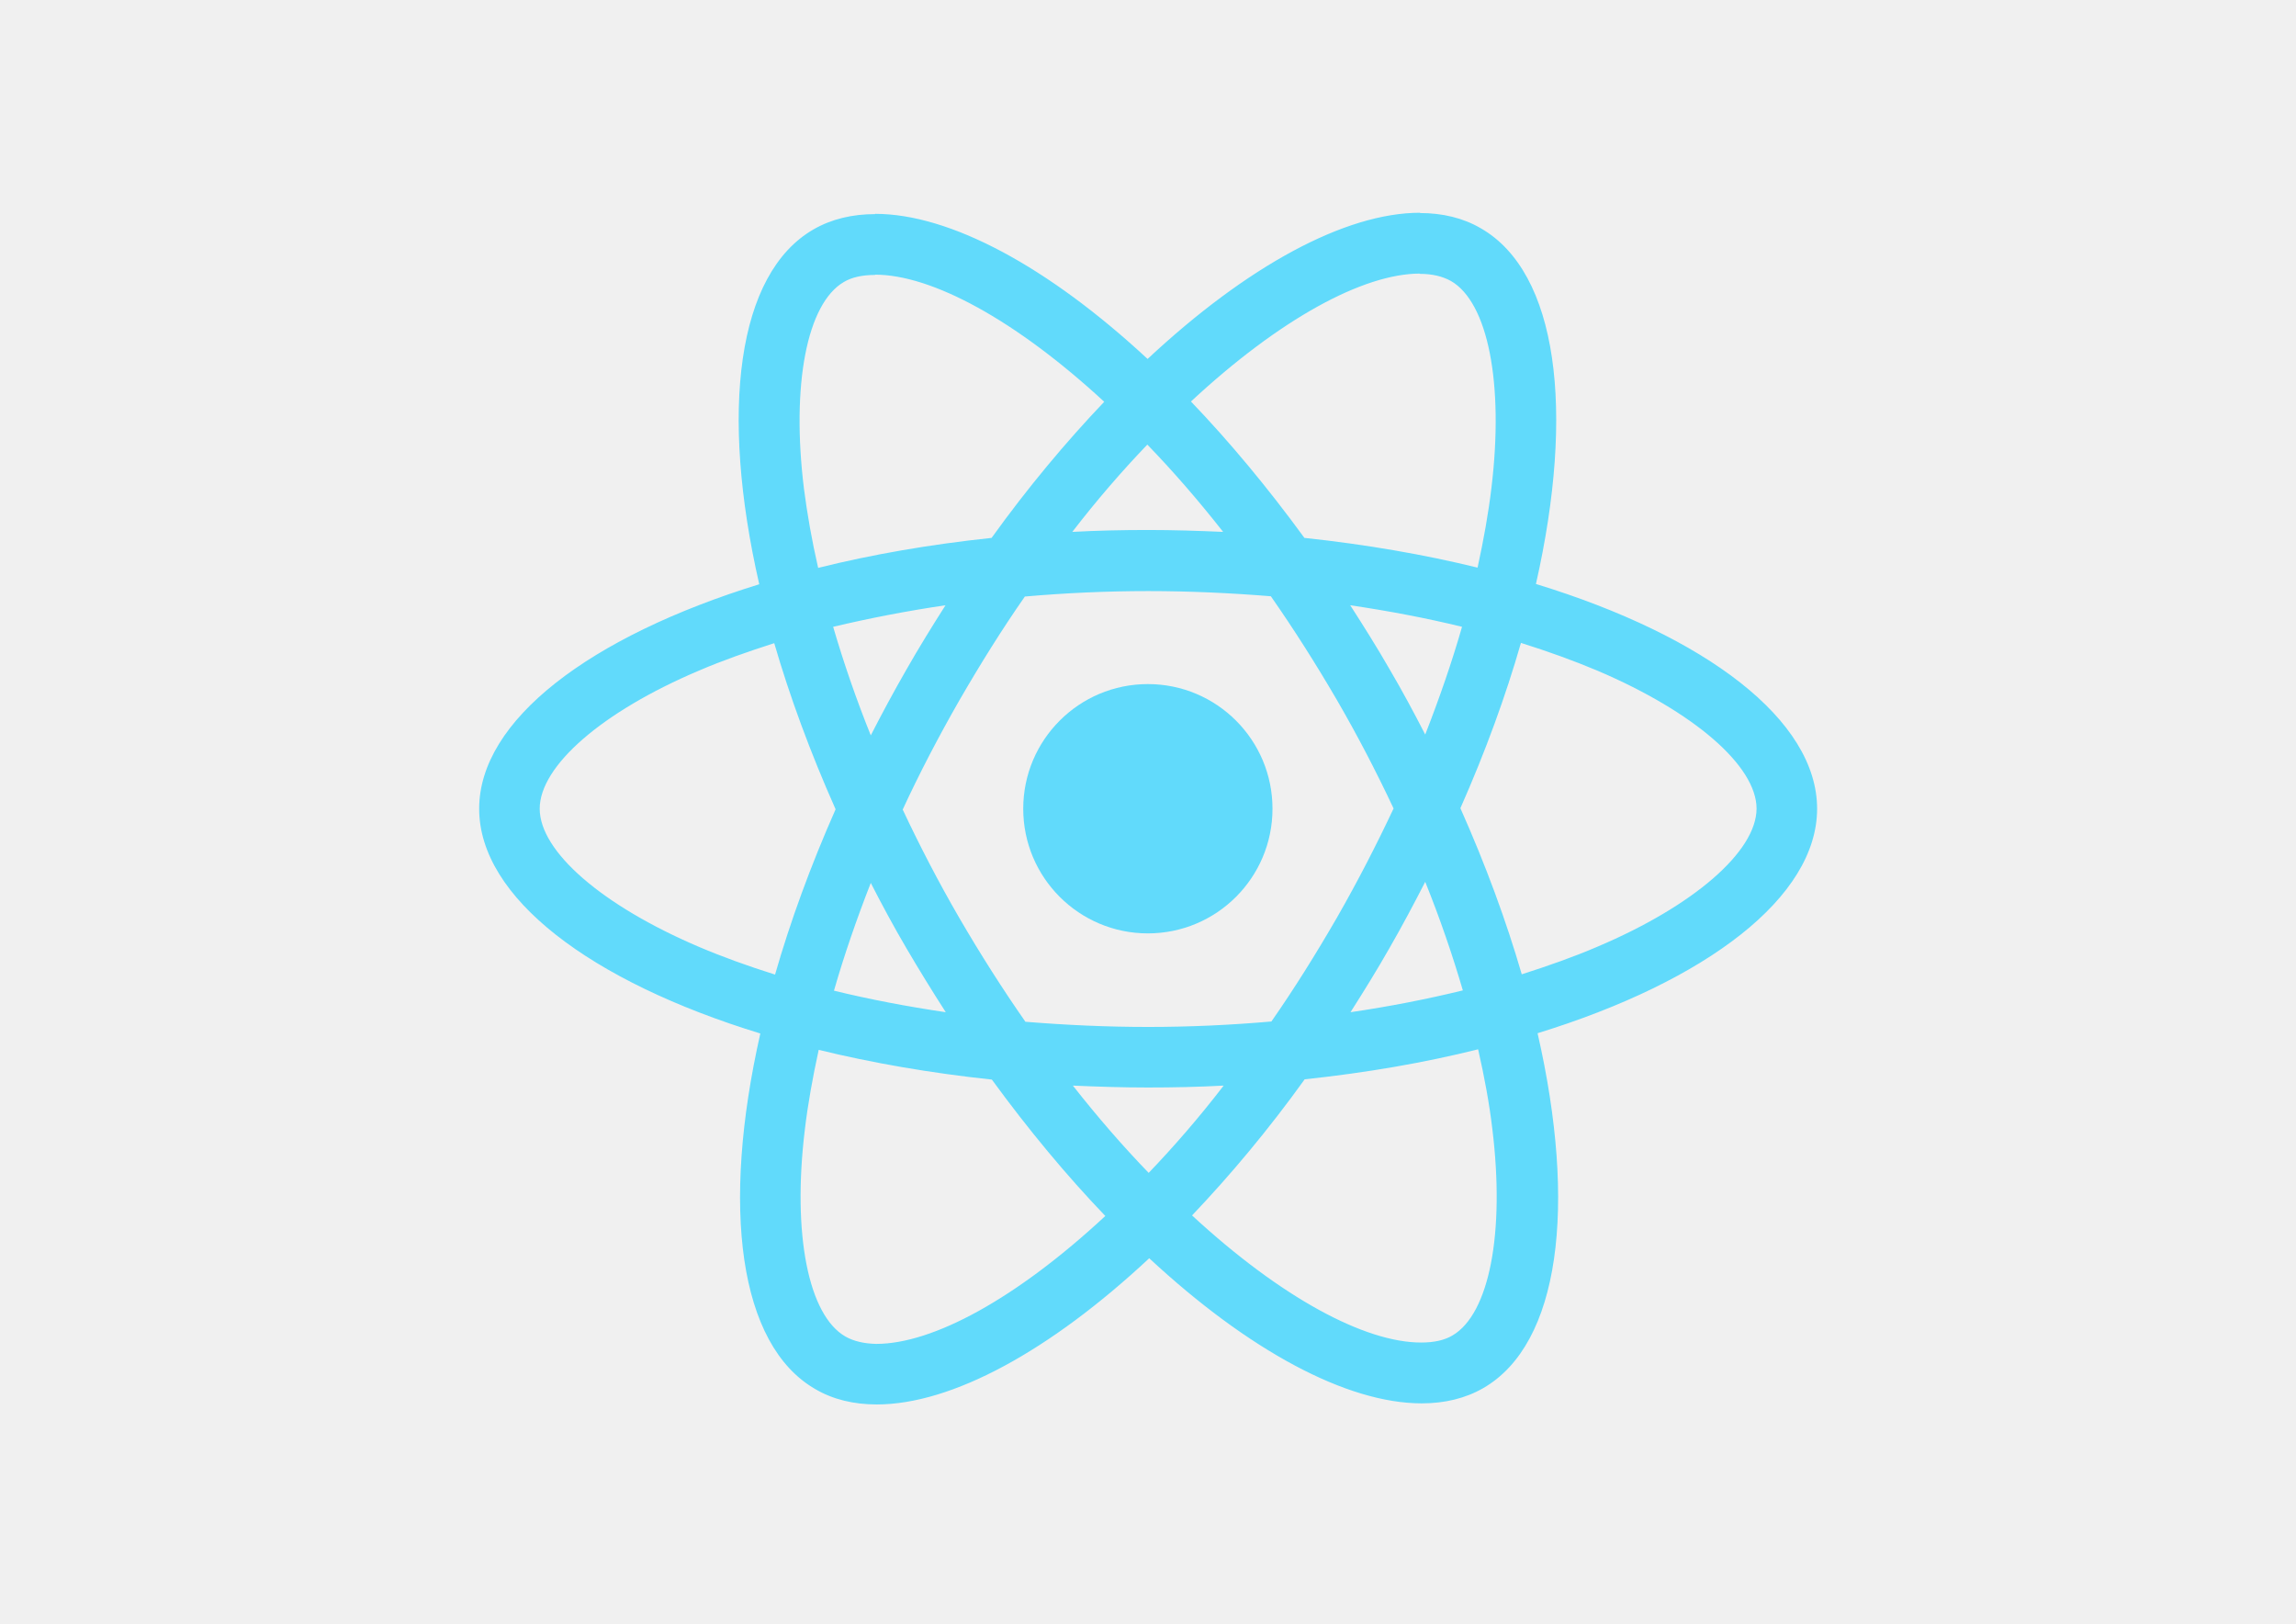
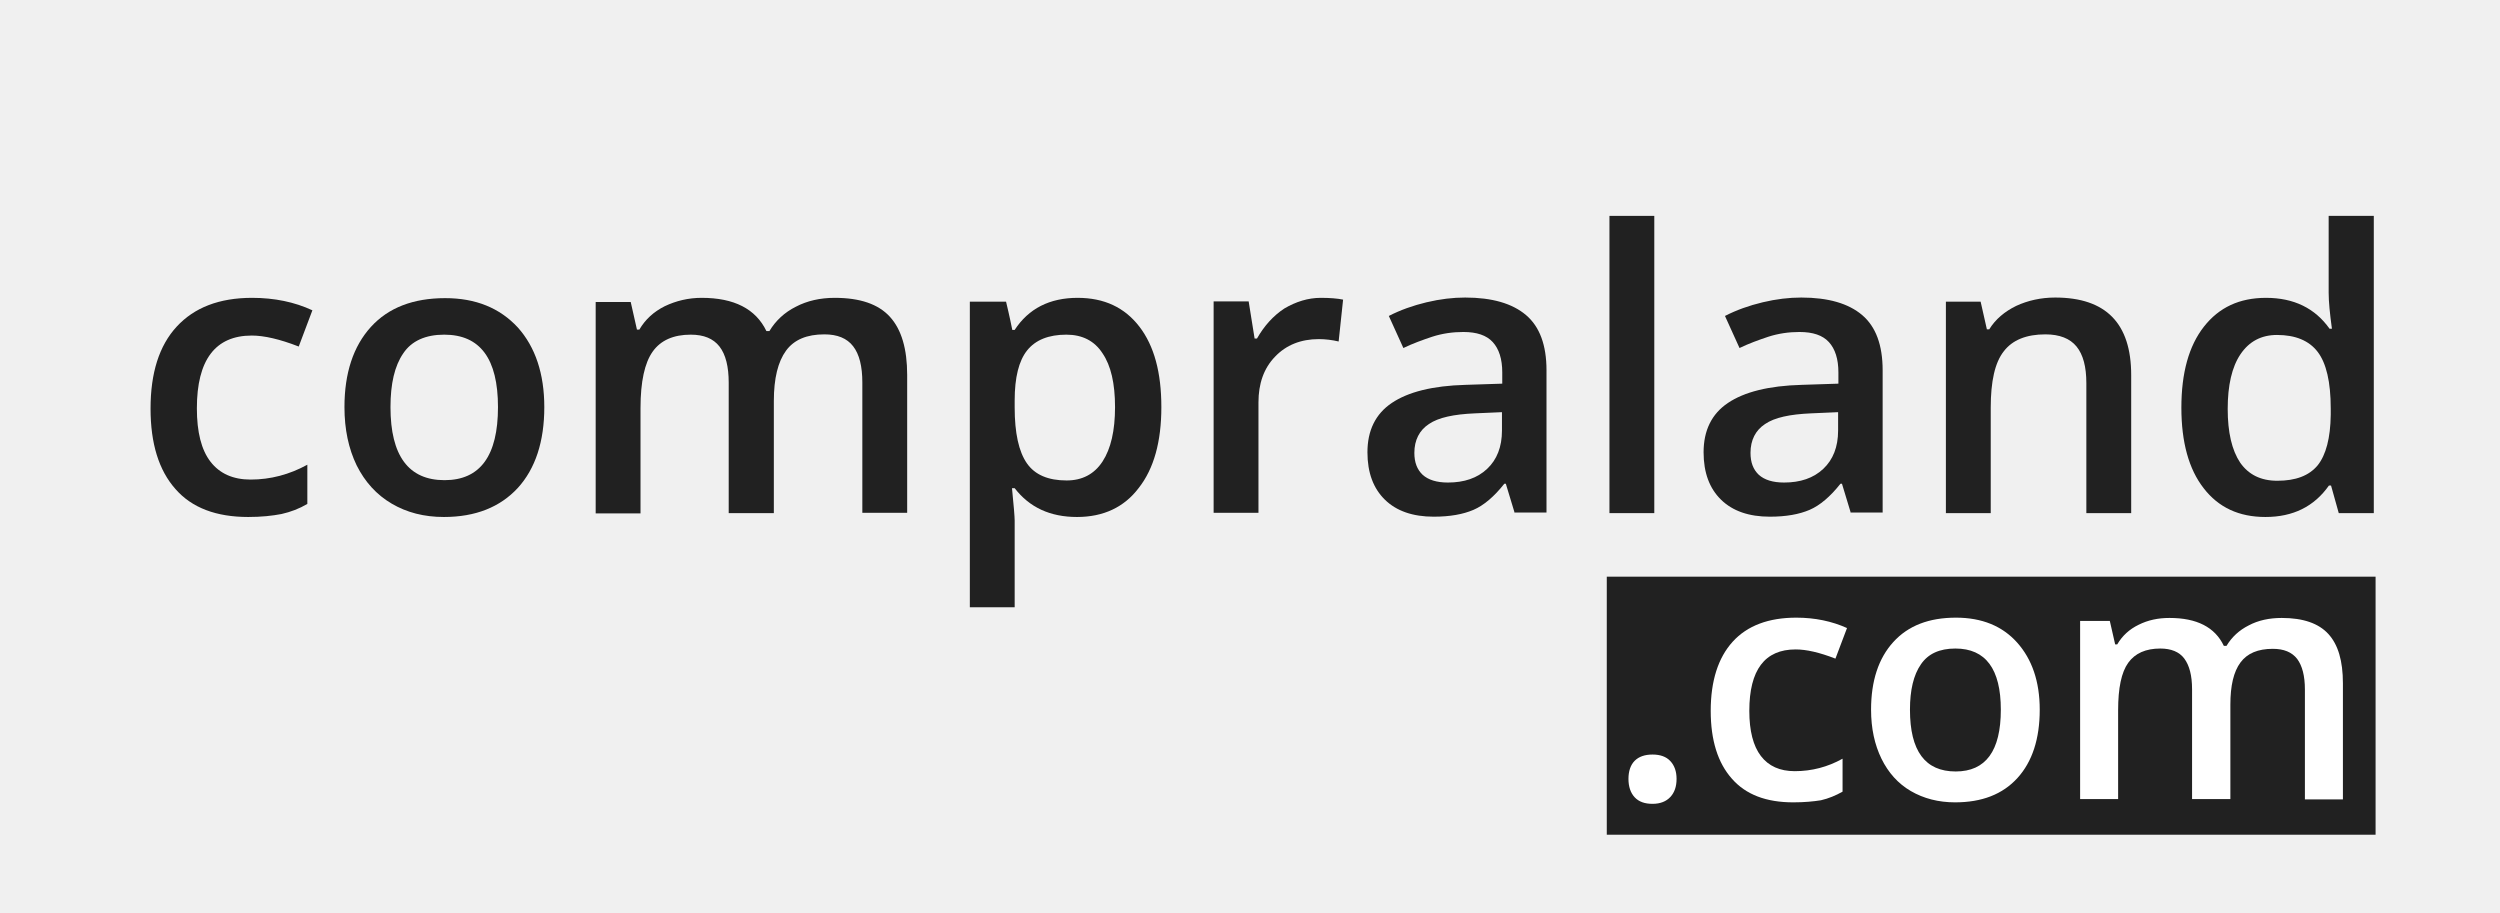
- <svg xmlns="http://www.w3.org/2000/svg" viewBox="0 0 841.9 595.3">
-   <g fill="#61DAFB">
-     <path d="M666.3 296.5c0-32.5-40.7-63.3-103.1-82.4 14.4-63.6 8-114.2-20.2-130.4-6.5-3.8-14.1-5.6-22.4-5.6v22.3c4.6 0 8.3.9 11.4 2.6 13.6 7.8 19.5 37.5 14.9 75.7-1.1 9.4-2.9 19.3-5.1 29.4-19.6-4.8-41-8.5-63.5-10.9-13.5-18.5-27.5-35.3-41.6-50 32.6-30.3 63.2-46.9 84-46.9V78c-27.5 0-63.5 19.6-99.9 53.6-36.4-33.8-72.4-53.2-99.9-53.2v22.3c20.7 0 51.4 16.5 84 46.6-14 14.7-28 31.4-41.3 49.9-22.6 2.4-44 6.1-63.6 11-2.3-10-4-19.7-5.2-29-4.7-38.2 1.1-67.9 14.6-75.8 3-1.8 6.9-2.6 11.5-2.6V78.5c-8.4 0-16 1.8-22.6 5.6-28.1 16.2-34.4 66.7-19.9 130.1-62.2 19.2-102.7 49.9-102.7 82.3 0 32.5 40.7 63.3 103.1 82.4-14.4 63.6-8 114.2 20.2 130.4 6.5 3.8 14.1 5.6 22.5 5.6 27.5 0 63.5-19.6 99.9-53.6 36.4 33.8 72.4 53.2 99.9 53.2 8.4 0 16-1.8 22.6-5.6 28.1-16.2 34.4-66.7 19.9-130.1 62-19.1 102.5-49.9 102.5-82.3zm-130.2-66.7c-3.7 12.9-8.3 26.2-13.5 39.5-4.1-8-8.4-16-13.1-24-4.6-8-9.5-15.8-14.4-23.4 14.2 2.1 27.9 4.7 41 7.9zm-45.8 106.5c-7.8 13.5-15.8 26.3-24.1 38.2-14.9 1.3-30 2-45.2 2-15.1 0-30.2-.7-45-1.9-8.3-11.9-16.4-24.6-24.2-38-7.6-13.1-14.5-26.4-20.8-39.8 6.2-13.4 13.2-26.8 20.7-39.9 7.8-13.5 15.8-26.3 24.1-38.2 14.9-1.3 30-2 45.2-2 15.1 0 30.2.7 45 1.9 8.3 11.9 16.4 24.6 24.2 38 7.6 13.1 14.5 26.4 20.8 39.8-6.3 13.4-13.2 26.8-20.7 39.9zm32.3-13c5.4 13.4 10 26.8 13.8 39.8-13.1 3.2-26.9 5.9-41.2 8 4.9-7.7 9.8-15.6 14.4-23.7 4.6-8 8.9-16.1 13-24.1zM421.2 430c-9.3-9.6-18.6-20.3-27.8-32 9 .4 18.2.7 27.5.7 9.4 0 18.7-.2 27.8-.7-9 11.7-18.3 22.4-27.5 32zm-74.4-58.9c-14.2-2.1-27.9-4.7-41-7.9 3.7-12.9 8.3-26.2 13.5-39.5 4.1 8 8.4 16 13.1 24 4.7 8 9.5 15.8 14.4 23.4zM420.7 163c9.3 9.6 18.6 20.3 27.8 32-9-.4-18.2-.7-27.5-.7-9.4 0-18.7.2-27.8.7 9-11.7 18.3-22.4 27.5-32zm-74 58.9c-4.9 7.7-9.8 15.6-14.4 23.7-4.6 8-8.9 16-13 24-5.4-13.4-10-26.8-13.8-39.8 13.1-3.1 26.9-5.8 41.2-7.9zm-90.5 125.2c-35.4-15.1-58.3-34.9-58.3-50.6 0-15.7 22.9-35.6 58.3-50.6 8.6-3.7 18-7 27.7-10.1 5.7 19.6 13.2 40 22.5 60.9-9.2 20.8-16.6 41.1-22.2 60.6-9.9-3.1-19.3-6.5-28-10.2zM310 490c-13.6-7.8-19.5-37.5-14.9-75.7 1.1-9.4 2.9-19.3 5.1-29.4 19.6 4.8 41 8.5 63.5 10.9 13.5 18.5 27.5 35.3 41.6 50-32.6 30.3-63.2 46.9-84 46.9-4.5-.1-8.3-1-11.3-2.7zm237.2-76.2c4.7 38.2-1.1 67.9-14.6 75.8-3 1.8-6.9 2.6-11.5 2.6-20.7 0-51.4-16.5-84-46.6 14-14.7 28-31.4 41.3-49.9 22.6-2.4 44-6.1 63.6-11 2.3 10.1 4.1 19.8 5.2 29.1zm38.5-66.7c-8.6 3.7-18 7-27.7 10.1-5.7-19.6-13.2-40-22.5-60.9 9.2-20.8 16.6-41.1 22.2-60.6 9.9 3.1 19.3 6.5 28.1 10.2 35.4 15.1 58.3 34.9 58.3 50.6-.1 15.7-23 35.6-58.4 50.6zM320.8 78.4z" />
-     <circle cx="420.9" cy="296.5" r="45.7" />
-     <path d="M520.5 78.1z" />
+ <svg xmlns="http://www.w3.org/2000/svg" version="1.1" id="Capa_1" x="0px" y="0px" viewBox="0 0 841.9 307.3" style="enable-background:new 0 0 841.9 307.3;" xml:space="preserve">
+   <style type="text/css">
+ 	.st0{fill:#212121;}
+ 	.st1{fill:#FFFFFF;}
+ </style>
+   <rect x="541.1" y="194.2" class="st0" width="258.9" height="86.9" />
+   <g>
+     <path class="st0" d="M83.6,174.1c-10.8,0-19-3.1-24.5-9.4c-5.6-6.3-8.4-15.3-8.4-27.1c0-12,2.9-21.2,8.8-27.6s14.3-9.7,25.4-9.7   c7.5,0,14.3,1.4,20.3,4.2l-4.6,12.2c-6.4-2.5-11.7-3.7-15.8-3.7c-12.3,0-18.5,8.2-18.5,24.5c0,8,1.5,14,4.6,18c3.1,4,7.6,6,13.5,6   c6.7,0,13.1-1.7,19.1-5v13.2c-2.7,1.6-5.6,2.7-8.7,3.4C91.7,173.7,88,174.1,83.6,174.1z" />
+     <path class="st0" d="M183.3,137.1c0,11.6-3,20.7-8.9,27.2c-6,6.5-14.3,9.8-24.9,9.8c-6.7,0-12.5-1.5-17.6-4.5   c-5.1-3-9-7.3-11.8-12.9c-2.7-5.6-4.1-12.1-4.1-19.6c0-11.5,3-20.5,8.9-27c5.9-6.5,14.3-9.7,25-9.7c10.3,0,18.4,3.3,24.5,9.9   C180.3,116.9,183.3,125.9,183.3,137.1z M131.5,137.1c0,16.4,6.1,24.6,18.2,24.6c12,0,18-8.2,18-24.6c0-16.3-6-24.4-18.1-24.4   c-6.3,0-11,2.1-13.8,6.3C132.9,123.2,131.5,129.2,131.5,137.1z" />
+     <path class="st0" d="M260.6,172.8h-15.2v-43.9c0-5.4-1-9.5-3.1-12.2c-2.1-2.7-5.3-4-9.7-4c-5.8,0-10.1,1.9-12.8,5.7   c-2.7,3.8-4.1,10.1-4.1,19v35.5h-15.1v-71.2h11.8l2.1,9.3h0.8c2-3.4,4.8-6,8.6-7.9c3.8-1.8,7.9-2.8,12.4-2.8   c10.9,0,18.2,3.7,21.8,11.2h1c2.1-3.5,5.1-6.3,8.9-8.2c3.8-2,8.2-3,13.1-3c8.5,0,14.7,2.1,18.6,6.4c3.9,4.3,5.8,10.8,5.8,19.6v46.4   h-15.1v-43.9c0-5.4-1-9.5-3.1-12.2c-2.1-2.7-5.3-4-9.7-4c-5.9,0-10.2,1.8-12.9,5.5c-2.7,3.7-4.1,9.3-4.1,16.9V172.8z" />
+     <path class="st0" d="M362.7,174.1c-9,0-16-3.2-21-9.7h-0.9c0.6,6,0.9,9.7,0.9,10.9v29.2h-15.1V101.6h12.2c0.3,1.3,1.1,4.5,2.1,9.5   h0.8c4.7-7.2,11.8-10.8,21.2-10.8c8.9,0,15.8,3.2,20.8,9.7s7.4,15.5,7.4,27.1s-2.5,20.7-7.6,27.2   C378.6,170.8,371.6,174.1,362.7,174.1z M359.1,112.7c-6,0-10.4,1.8-13.2,5.3s-4.2,9.1-4.2,16.9v2.3c0,8.7,1.4,14.9,4.1,18.8   c2.7,3.9,7.2,5.8,13.4,5.8c5.2,0,9.3-2.1,12.1-6.4c2.8-4.3,4.2-10.4,4.2-18.3c0-8-1.4-14-4.2-18.1   C368.6,114.8,364.5,112.7,359.1,112.7z" />
+     <path class="st0" d="M444.8,100.3c3,0,5.6,0.2,7.5,0.6l-1.5,14.1c-2.1-0.5-4.4-0.8-6.7-0.8c-6,0-11,2-14.7,5.9   c-3.8,3.9-5.6,9.1-5.6,15.4v37.2h-15.1v-71.2h11.8l2,12.5h0.8c2.4-4.2,5.4-7.6,9.2-10.1C436.4,101.6,440.5,100.3,444.8,100.3z" />
+     <path class="st0" d="M510.1,172.8l-3-9.9h-0.5c-3.4,4.3-6.9,7.3-10.4,8.8s-7.9,2.3-13.4,2.3c-7,0-12.5-1.9-16.4-5.7   c-3.9-3.8-5.9-9.1-5.9-16c0-7.3,2.7-12.9,8.2-16.6s13.7-5.8,24.9-6.1l12.3-0.4v-3.8c0-4.5-1.1-7.9-3.2-10.2   c-2.1-2.3-5.4-3.4-9.9-3.4c-3.6,0-7.1,0.5-10.5,1.6c-3.3,1.1-6.6,2.3-9.7,3.8l-4.9-10.8c3.9-2,8.1-3.5,12.7-4.6   c4.6-1.1,8.9-1.6,13-1.6c9.1,0,15.9,2,20.5,5.9c4.6,3.9,6.9,10.1,6.9,18.6v47.9H510.1z M487.6,162.5c5.5,0,9.9-1.5,13.2-4.6   c3.3-3.1,5-7.4,5-12.9v-6.2l-9.1,0.4c-7.1,0.3-12.3,1.4-15.5,3.6c-3.2,2.1-4.9,5.4-4.9,9.7c0,3.2,0.9,5.6,2.8,7.4   C481,161.6,483.8,162.5,487.6,162.5z" />
+     <path class="st0" d="M557.1,172.8H542V72.7h15.1V172.8z" />
+     <path class="st0" d="M623.3,172.8l-3-9.9h-0.5c-3.4,4.3-6.9,7.3-10.4,8.8s-7.9,2.3-13.4,2.3c-7,0-12.5-1.9-16.4-5.7   c-3.9-3.8-5.9-9.1-5.9-16c0-7.3,2.7-12.9,8.2-16.6s13.7-5.8,24.9-6.1l12.3-0.4v-3.8c0-4.5-1.1-7.9-3.2-10.2   c-2.1-2.3-5.4-3.4-9.9-3.4c-3.6,0-7.1,0.5-10.5,1.6c-3.3,1.1-6.6,2.3-9.7,3.8l-4.9-10.8c3.9-2,8.1-3.5,12.7-4.6   c4.6-1.1,8.9-1.6,13-1.6c9.1,0,15.9,2,20.5,5.9c4.6,3.9,6.9,10.1,6.9,18.6v47.9H623.3z M600.8,162.5c5.5,0,9.9-1.5,13.2-4.6   c3.3-3.1,5-7.4,5-12.9v-6.2l-9.1,0.4c-7.1,0.3-12.3,1.4-15.5,3.6c-3.2,2.1-4.9,5.4-4.9,9.7c0,3.2,0.9,5.6,2.8,7.4   C594.2,161.6,597,162.5,600.8,162.5z" />
+     <path class="st0" d="M717.8,172.8h-15.2V129c0-5.5-1.1-9.6-3.3-12.3c-2.2-2.7-5.7-4.1-10.5-4.1c-6.4,0-11.1,1.9-14,5.7   c-3,3.8-4.4,10.1-4.4,19v35.5h-15.1v-71.2H667l2.1,9.3h0.8c2.1-3.4,5.2-6,9.1-7.9c3.9-1.8,8.3-2.8,13.1-2.8   c17.1,0,25.6,8.7,25.6,26.1V172.8z" />
+     <path class="st0" d="M762.9,174.1c-8.9,0-15.8-3.2-20.8-9.7c-5-6.4-7.5-15.5-7.5-27.1c0-11.7,2.5-20.8,7.6-27.3s12-9.7,20.9-9.7   c9.4,0,16.5,3.5,21.4,10.4h0.8c-0.7-5.1-1.1-9.1-1.1-12.1V72.7h15.2v100.1h-11.8l-2.6-9.3h-0.7   C779.3,170.6,772.2,174.1,762.9,174.1z M766.9,161.9c6.2,0,10.7-1.7,13.6-5.2c2.8-3.5,4.3-9.2,4.4-17v-2.1c0-9-1.5-15.3-4.4-19.1   c-2.9-3.8-7.5-5.7-13.7-5.7c-5.3,0-9.4,2.2-12.3,6.5s-4.3,10.5-4.3,18.4c0,7.9,1.4,13.9,4.2,18.1   C757.2,159.8,761.3,161.9,766.9,161.9z" />
+   </g>
+   <g>
+     <path class="st1" d="M548.4,262.3c0-2.6,0.7-4.7,2.1-6.1s3.4-2.1,6-2.1c2.6,0,4.6,0.7,6,2.2c1.4,1.5,2.1,3.5,2.1,6   c0,2.6-0.7,4.6-2.1,6.1c-1.4,1.5-3.4,2.3-6,2.3c-2.6,0-4.6-0.7-6-2.2S548.4,264.9,548.4,262.3z" />
+     <path class="st1" d="M603.9,270.2c-9.1,0-16-2.6-20.7-8c-4.7-5.3-7.1-12.9-7.1-22.8c0-10.1,2.5-17.9,7.4-23.3   c4.9-5.4,12.1-8.1,21.4-8.1c6.3,0,12,1.2,17.1,3.5l-3.9,10.3c-5.4-2.1-9.8-3.1-13.4-3.1c-10.4,0-15.6,6.9-15.6,20.7   c0,6.7,1.3,11.8,3.9,15.2c2.6,3.4,6.4,5.1,11.4,5.1c5.7,0,11.1-1.4,16.1-4.2v11.1c-2.3,1.3-4.7,2.3-7.3,2.9   C610.7,269.9,607.6,270.2,603.9,270.2z" />
+     <path class="st1" d="M686.9,239c0,9.8-2.5,17.5-7.5,23c-5,5.5-12,8.2-21,8.2c-5.6,0-10.6-1.3-14.9-3.8c-4.3-2.5-7.6-6.2-9.9-10.9   c-2.3-4.7-3.5-10.2-3.5-16.5c0-9.7,2.5-17.3,7.5-22.8s12-8.2,21.1-8.2c8.7,0,15.6,2.8,20.6,8.4S686.9,229.5,686.9,239z M643.2,239   c0,13.9,5.1,20.8,15.4,20.8c10.1,0,15.2-6.9,15.2-20.8c0-13.7-5.1-20.6-15.3-20.6c-5.4,0-9.2,1.8-11.6,5.3   C644.4,227.3,643.2,232.4,643.2,239z" />
+     <path class="st1" d="M751,269.1h-12.8v-37c0-4.6-0.9-8-2.6-10.3c-1.7-2.3-4.5-3.4-8.1-3.4c-4.9,0-8.5,1.6-10.8,4.8s-3.4,8.5-3.4,16   v29.9h-12.8v-60h10l1.8,7.9h0.7c1.7-2.9,4.1-5.1,7.2-6.6c3.2-1.6,6.6-2.3,10.4-2.3c9.2,0,15.3,3.1,18.3,9.4h0.9   c1.8-3,4.3-5.3,7.5-6.9c3.2-1.7,6.9-2.5,11.1-2.5c7.2,0,12.4,1.8,15.7,5.4c3.3,3.6,4.9,9.1,4.9,16.6v39.1h-12.8v-37   c0-4.6-0.9-8-2.6-10.3c-1.8-2.3-4.5-3.4-8.2-3.4c-5,0-8.6,1.5-10.9,4.6c-2.3,3.1-3.4,7.8-3.4,14.2V269.1z" />
  </g>
</svg>
